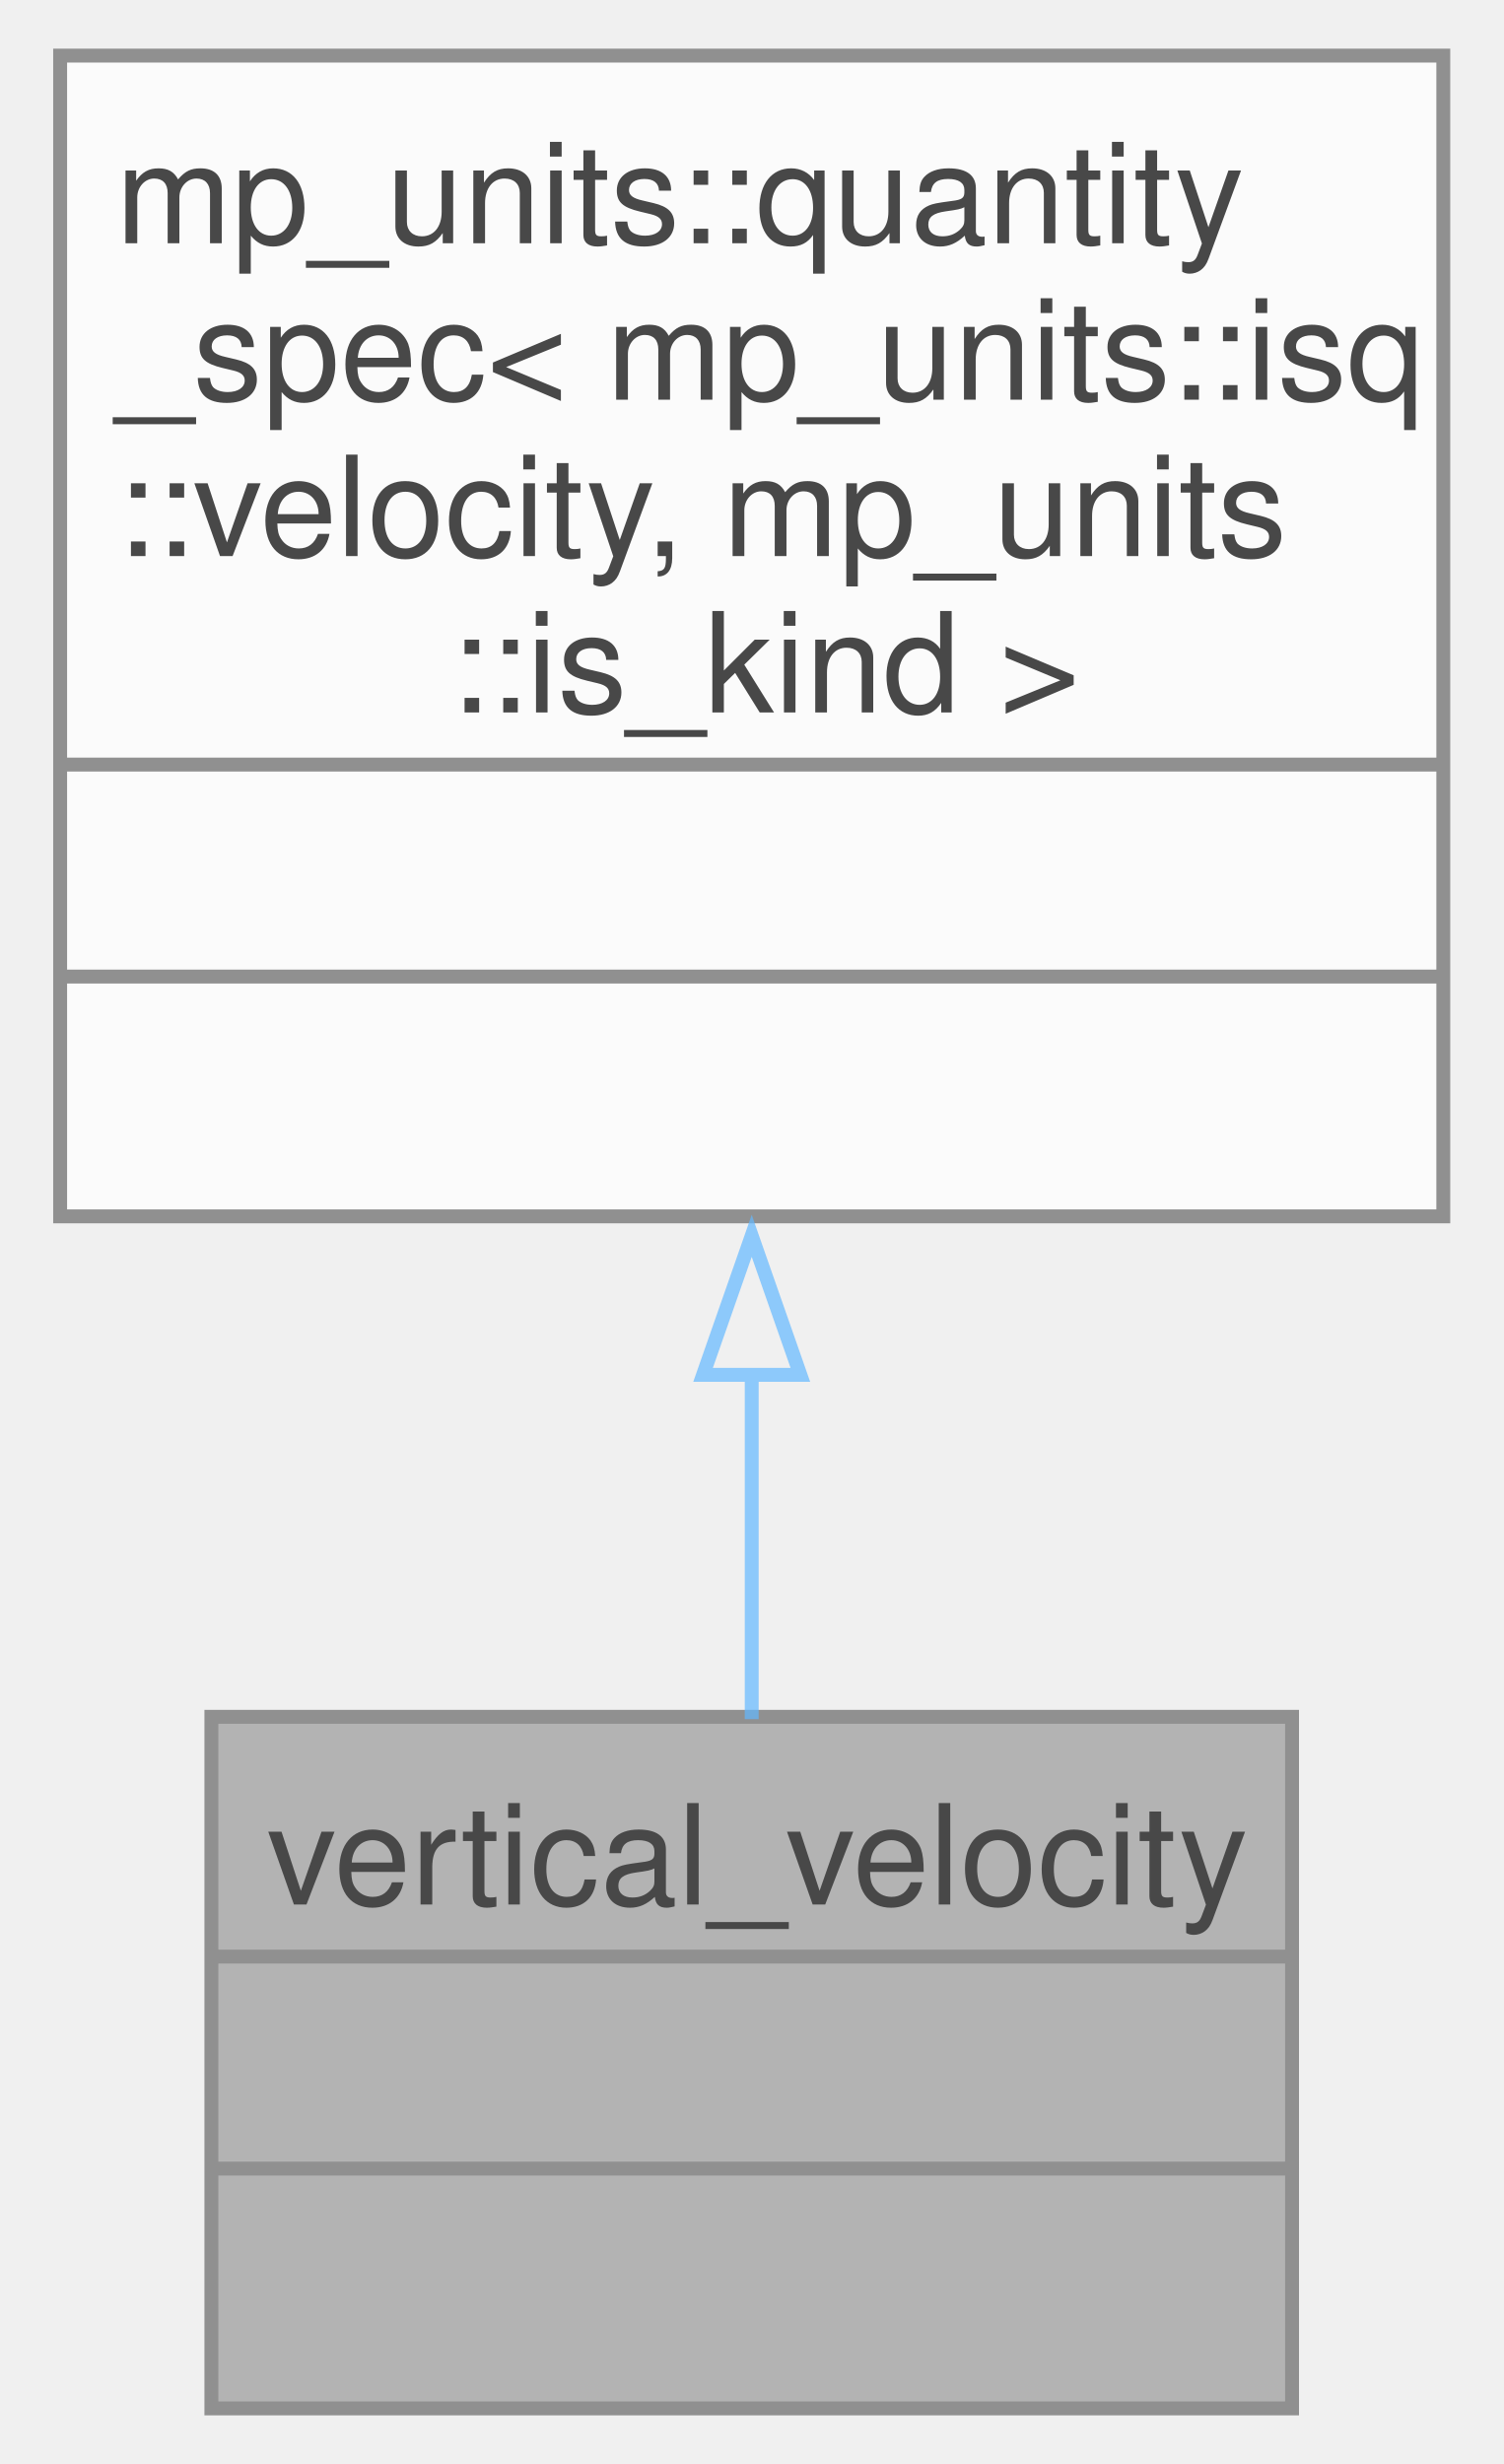
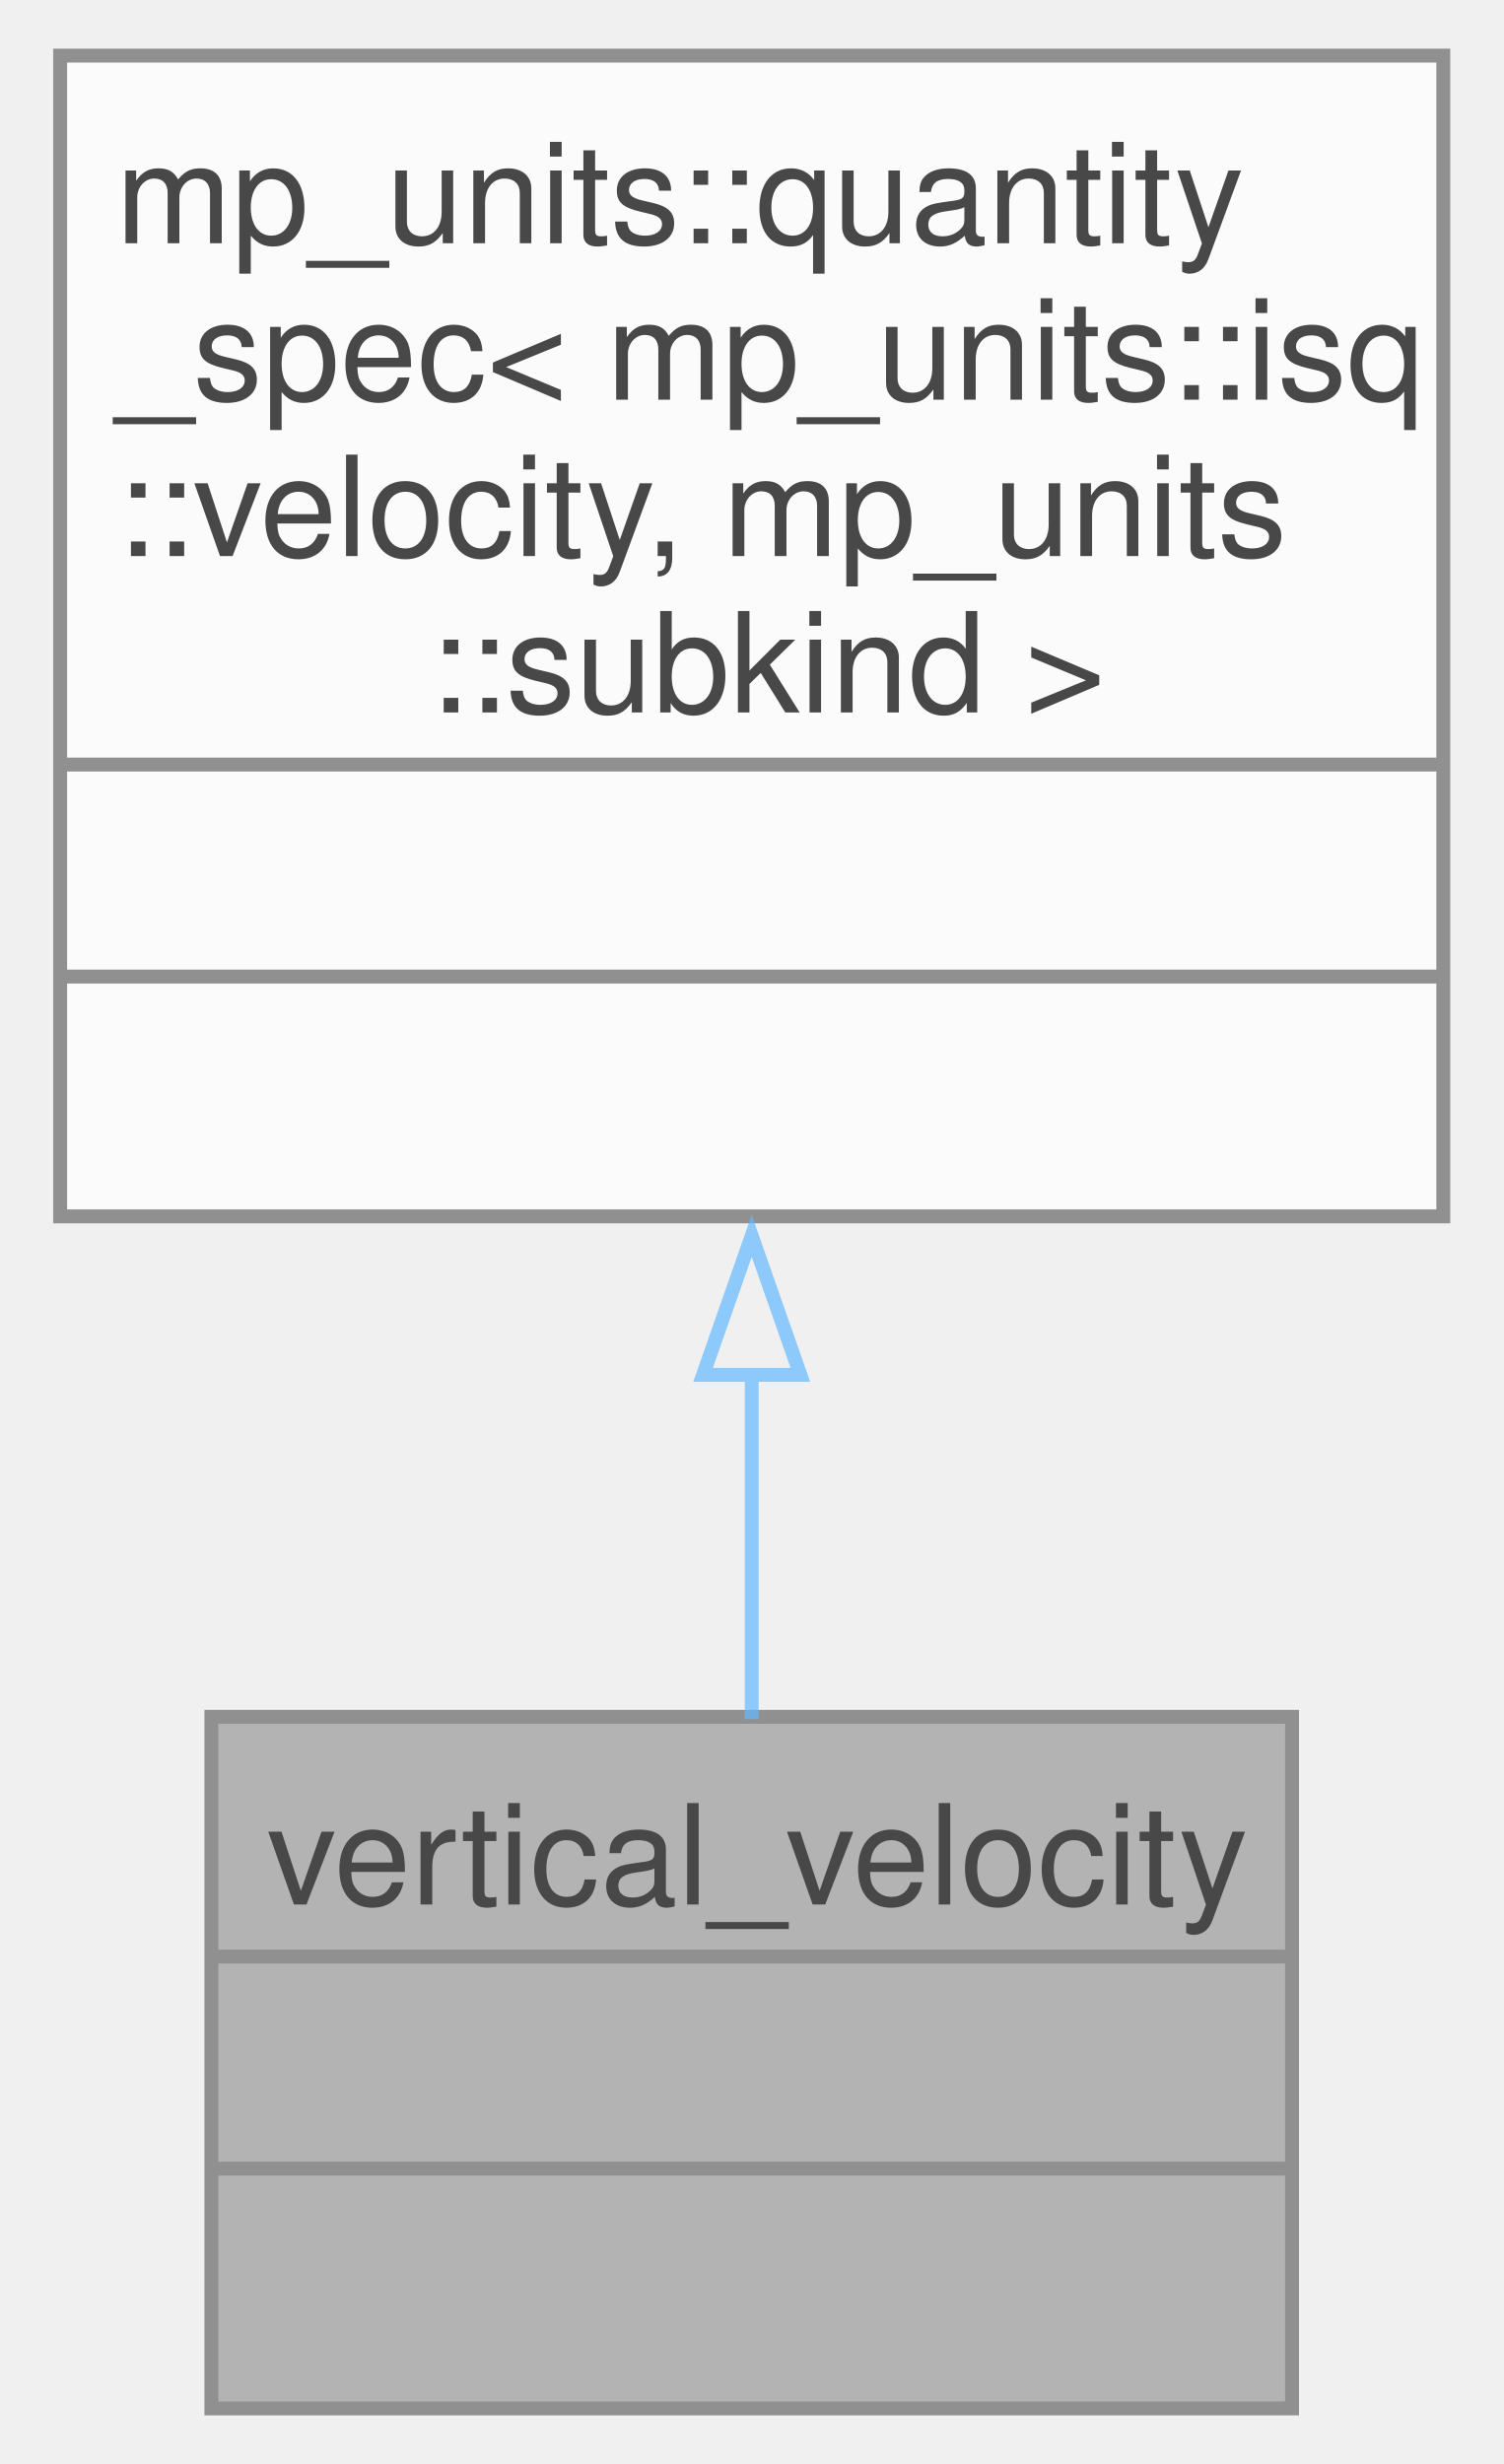
<svg xmlns="http://www.w3.org/2000/svg" xmlns:xlink="http://www.w3.org/1999/xlink" width="108pt" height="177pt" viewBox="0.00 0.00 107.50 177.25">
  <svg id="main" version="1.1" xml:space="preserve">
    <style type="text/css">
.node, .edge {opacity: 0.7;}
.node.selected, .edge.selected {opacity: 1;}
.edge:hover path { stroke: red; }
.edge:hover polygon { stroke: red; fill: red; }
</style>
    <svg id="graph" class="graph">
      <g id="graph0" class="graph" transform="scale(1 1) rotate(0) translate(4 173.25)">
        <g id="Node000001" class="node">
          <g id="a_Node000001">
            <a xlink:title=" ">
              <polygon fill="#999999" stroke="none" points="88.62,-49.75 10.88,-49.75 10.88,0 88.62,0 88.62,-49.75" />
              <text text-anchor="start" x="14.88" y="-36.25" font-family="Helvetica,sans-Serif" font-size="10.00">vertical_velocity</text>
              <text text-anchor="start" x="48.25" y="-21" font-family="Helvetica,sans-Serif" font-size="10.00"> </text>
              <text text-anchor="start" x="48.25" y="-5.75" font-family="Helvetica,sans-Serif" font-size="10.00"> </text>
              <polygon fill="#666666" stroke="#666666" points="10.88,-32.5 10.88,-32.5 88.62,-32.5 88.62,-32.5 10.88,-32.5" />
              <polygon fill="#666666" stroke="#666666" points="10.88,-17.25 10.88,-17.25 88.62,-17.25 88.62,-17.25 10.88,-17.25" />
              <polygon fill="none" stroke="#666666" points="10.88,0 10.88,-49.75 88.62,-49.75 88.62,0 10.88,0" />
            </a>
          </g>
        </g>
        <g id="Node000002" class="node">
          <g id="a_Node000002">
            <a xlink:title=" ">
              <polygon fill="white" stroke="none" points="99.5,-169.25 0,-169.25 0,-85.75 99.5,-85.75 99.5,-169.25" />
              <text text-anchor="start" x="4" y="-155.75" font-family="Helvetica,sans-Serif" font-size="10.00">mp_units::quantity</text>
              <text text-anchor="start" x="4" y="-144.5" font-family="Helvetica,sans-Serif" font-size="10.00">_spec&lt; mp_units::isq</text>
              <text text-anchor="start" x="4" y="-133.25" font-family="Helvetica,sans-Serif" font-size="10.00">::velocity, mp_units</text>
-               <text text-anchor="start" x="28" y="-122" font-family="Helvetica,sans-Serif" font-size="10.00">::is_kind &gt;</text>
+               <text text-anchor="start" x="26.5" y="-122" font-family="Helvetica,sans-Serif" font-size="10.00">::subkind &gt;</text>
              <text text-anchor="start" x="48.25" y="-106.75" font-family="Helvetica,sans-Serif" font-size="10.00"> </text>
              <text text-anchor="start" x="48.25" y="-91.5" font-family="Helvetica,sans-Serif" font-size="10.00"> </text>
              <polygon fill="#666666" stroke="#666666" points="0,-118.25 0,-118.25 99.5,-118.25 99.5,-118.25 0,-118.25" />
              <polygon fill="#666666" stroke="#666666" points="0,-103 0,-103 99.5,-103 99.5,-103 0,-103" />
              <polygon fill="none" stroke="#666666" points="0,-85.75 0,-169.25 99.5,-169.25 99.5,-85.75 0,-85.75" />
            </a>
          </g>
        </g>
        <g id="edge1_Node000001_Node000002" class="edge">
          <g id="a_edge1_Node000001_Node000002">
            <a xlink:title=" ">
              <path fill="none" stroke="#63b8ff" d="M49.75,-74.46C49.75,-65.75 49.75,-57.1 49.75,-49.58" />
              <polygon fill="none" stroke="#63b8ff" points="46.25,-74.35 49.75,-84.35 53.25,-74.35 46.25,-74.35" />
            </a>
          </g>
        </g>
      </g>
    </svg>
  </svg>
  <style type="text/css">

[data-mouse-over-selected='false'] { opacity: 0.7; }
[data-mouse-over-selected='true']  { opacity: 1.0; }

</style>
</svg>
